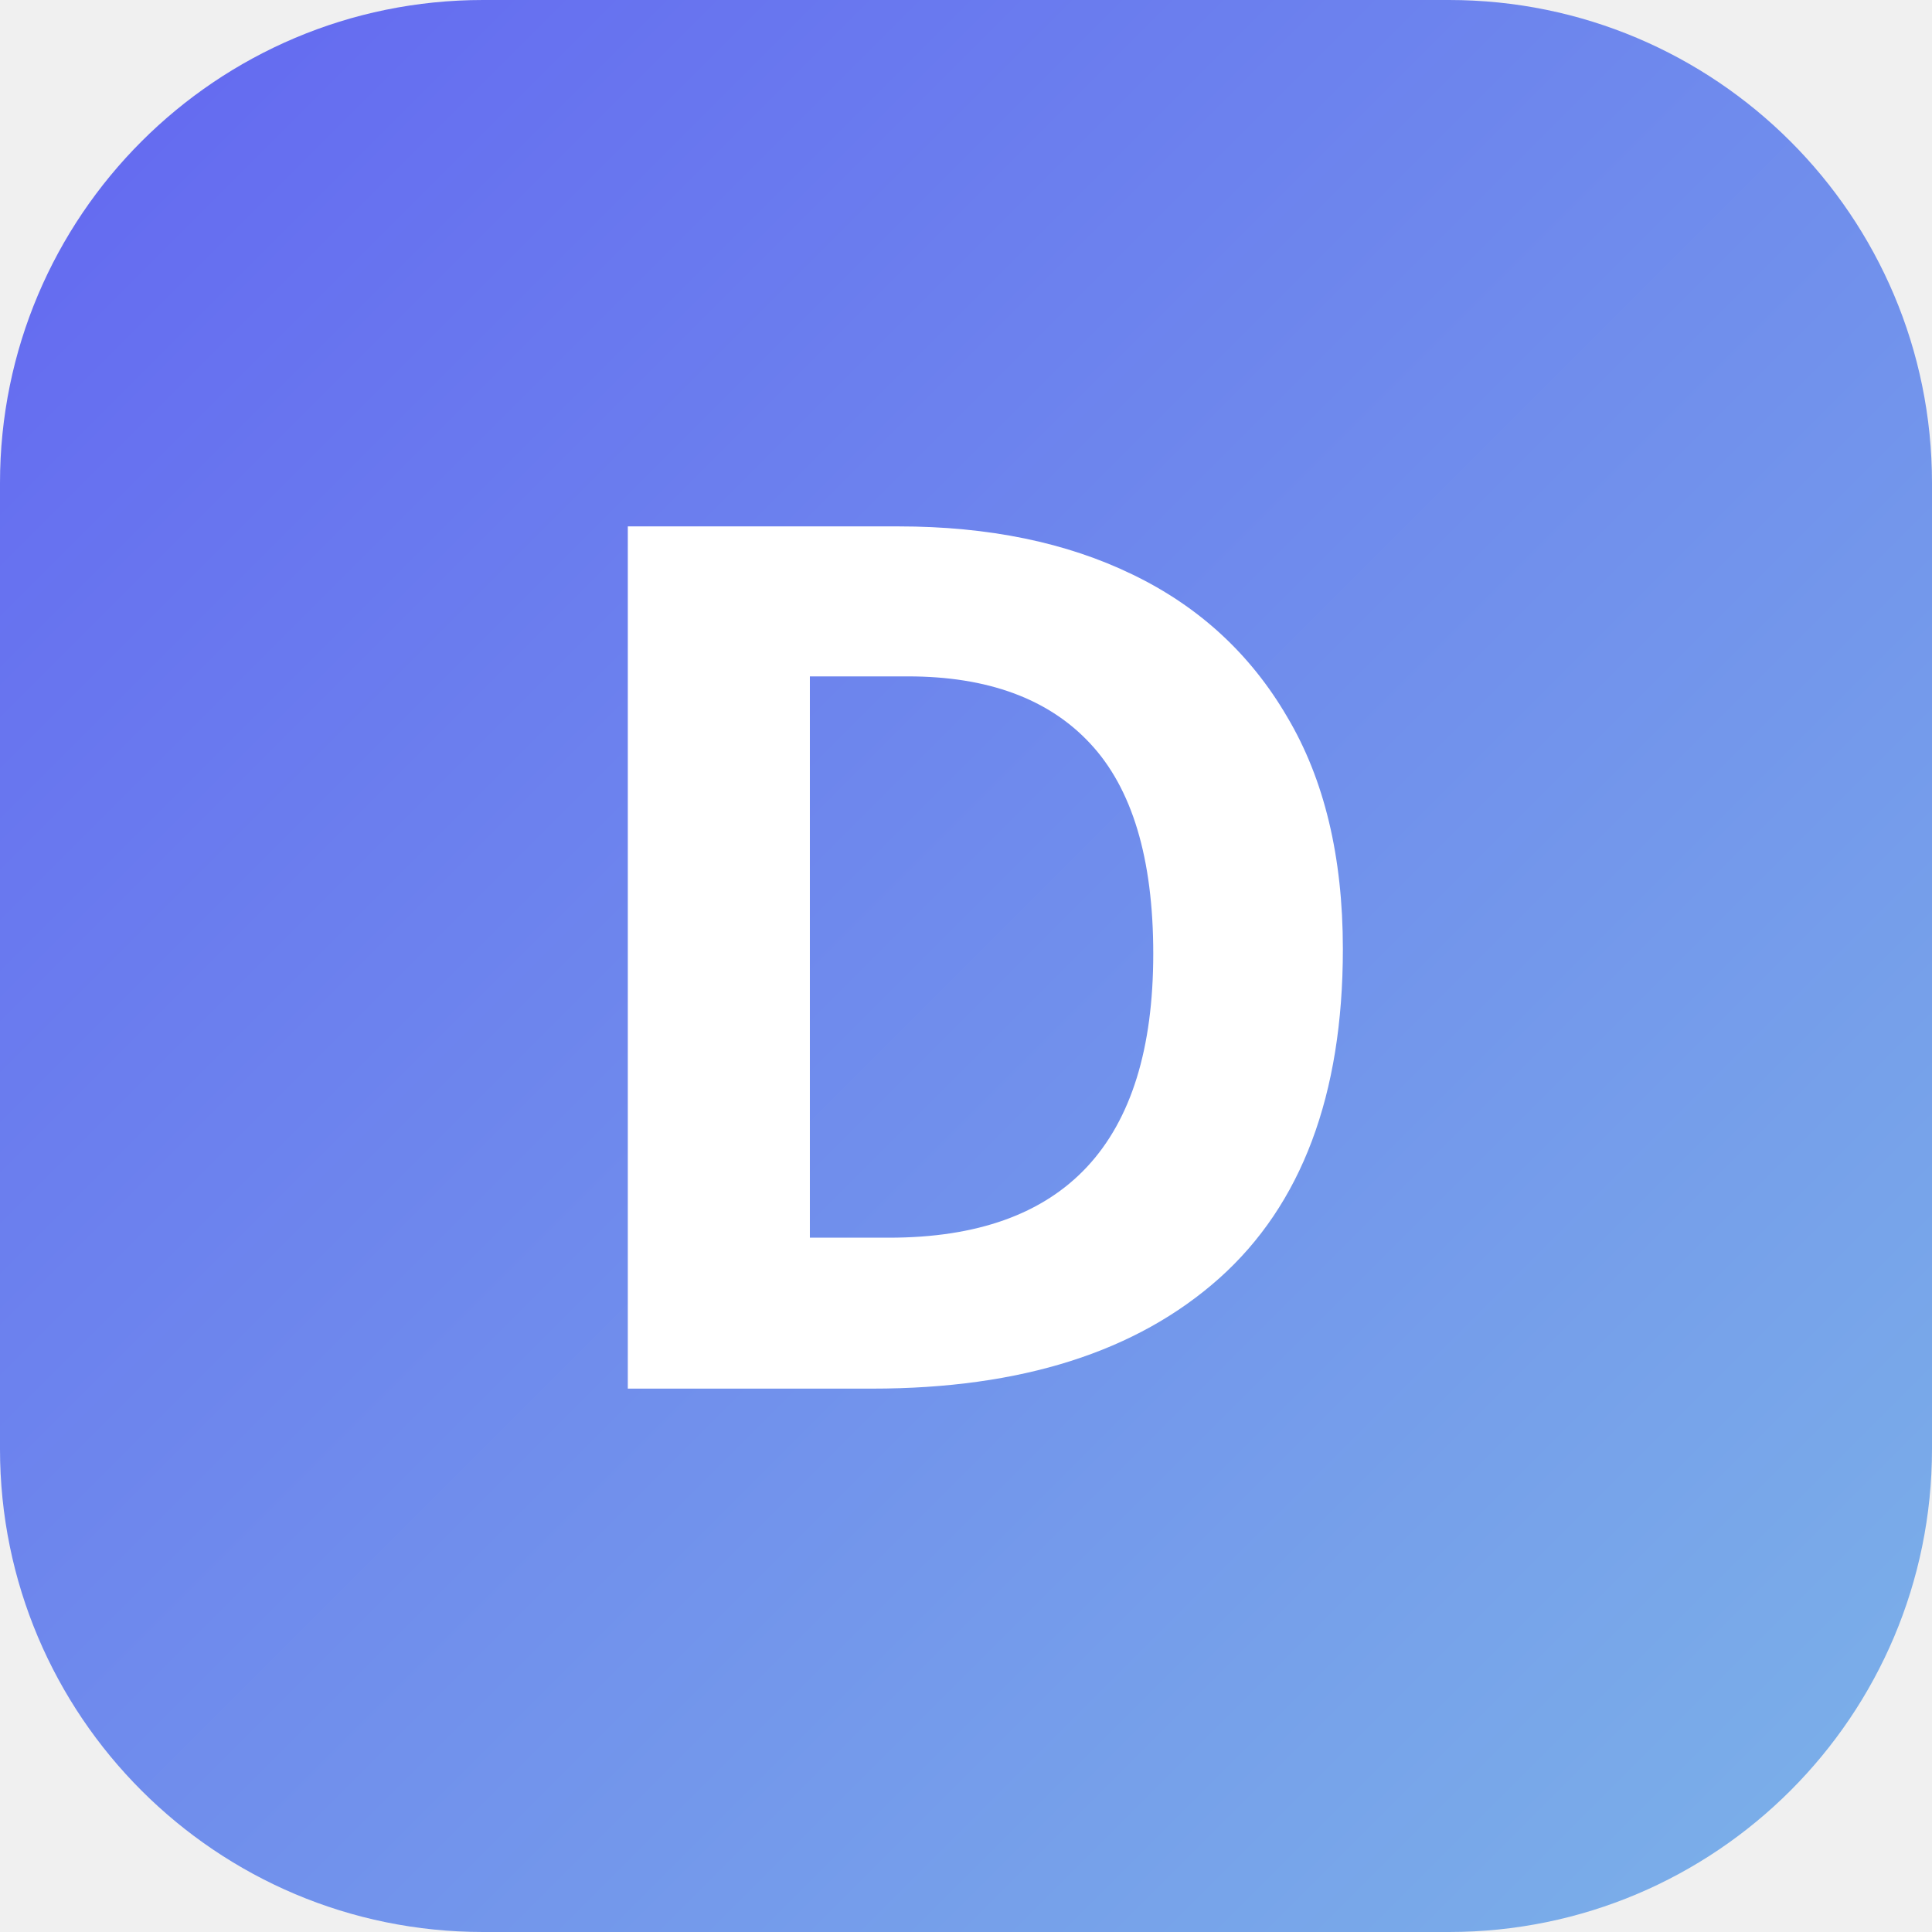
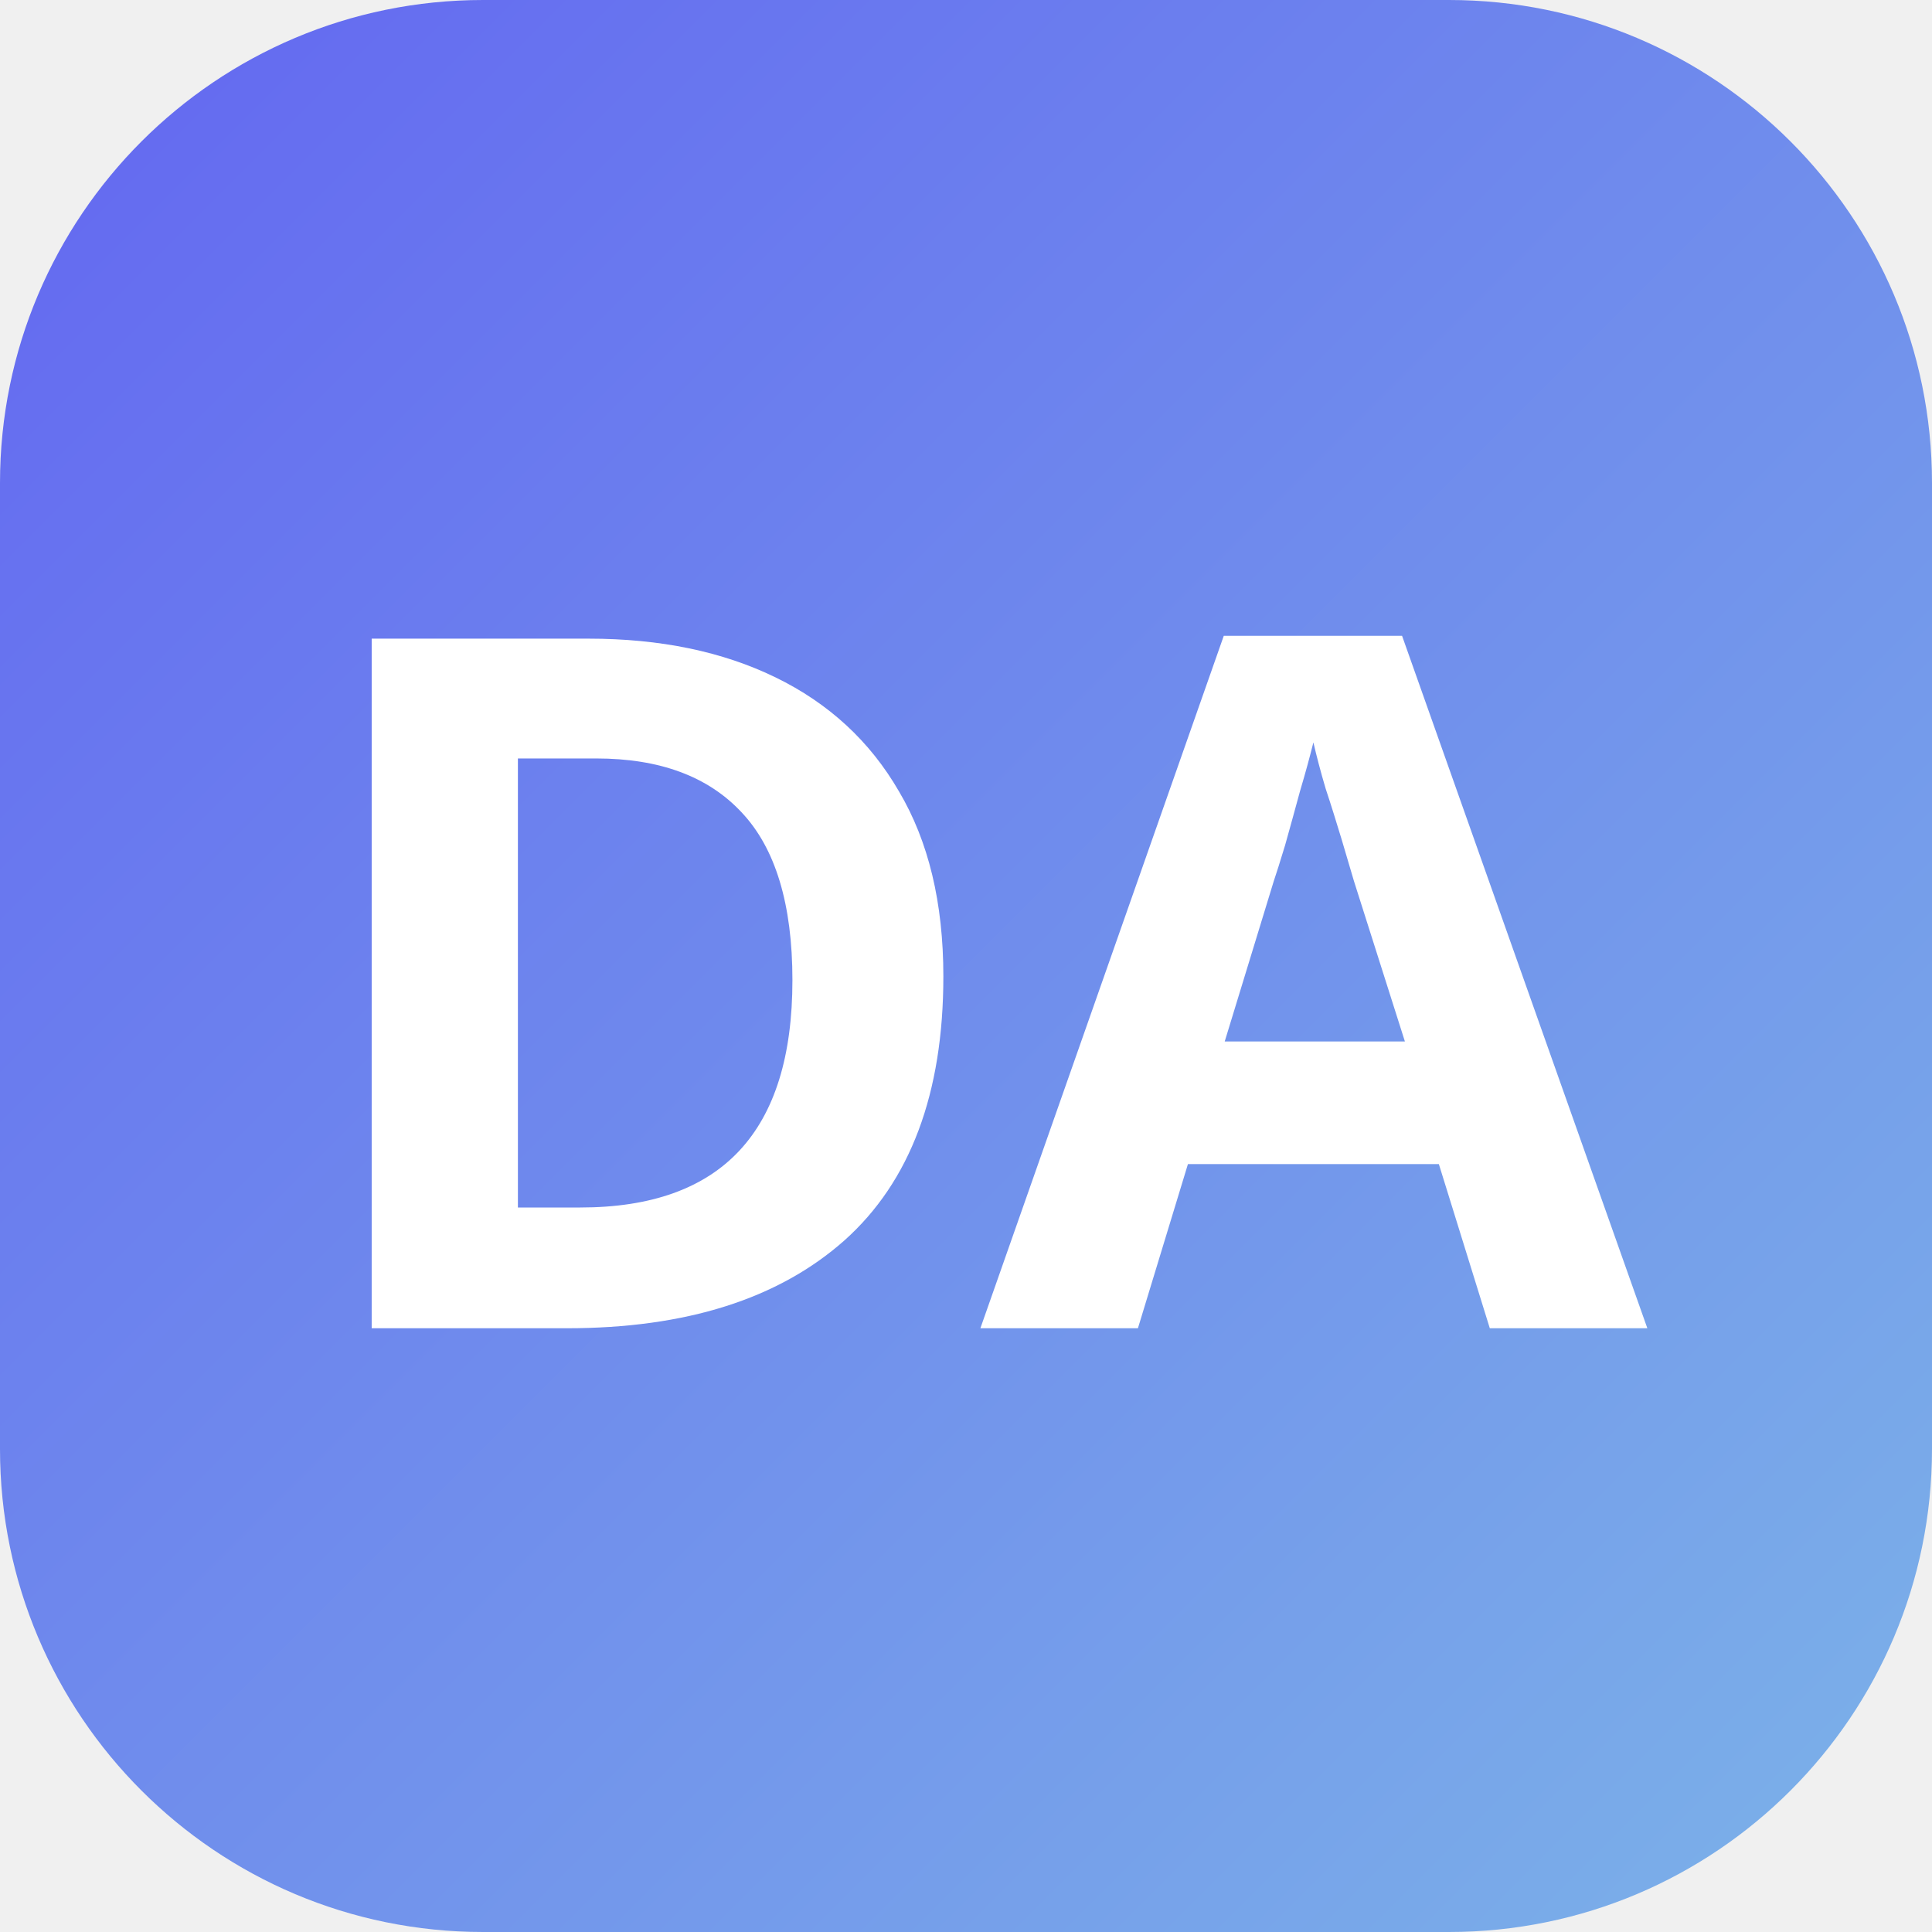
<svg xmlns="http://www.w3.org/2000/svg" viewBox="0 0 32 32">
  <defs>
    <linearGradient id="bg" x1="0%" y1="0%" x2="100%" y2="100%">
      <stop offset="0%" stop-color="#6366F1" />
      <stop offset="100%" stop-color="#7CB3E8" />
    </linearGradient>
  </defs>
  <rect width="32" height="32" rx="8" fill="url(#bg)" />
-   <text x="16" y="23" text-anchor="middle" fill="#fff" font-family="system-ui,sans-serif" font-weight="700" font-size="20">D</text>
+   <text x="16" y="22" text-anchor="middle" fill="#fff" font-family="system-ui,sans-serif" font-weight="700" font-size="16">DA</text>
</svg>
